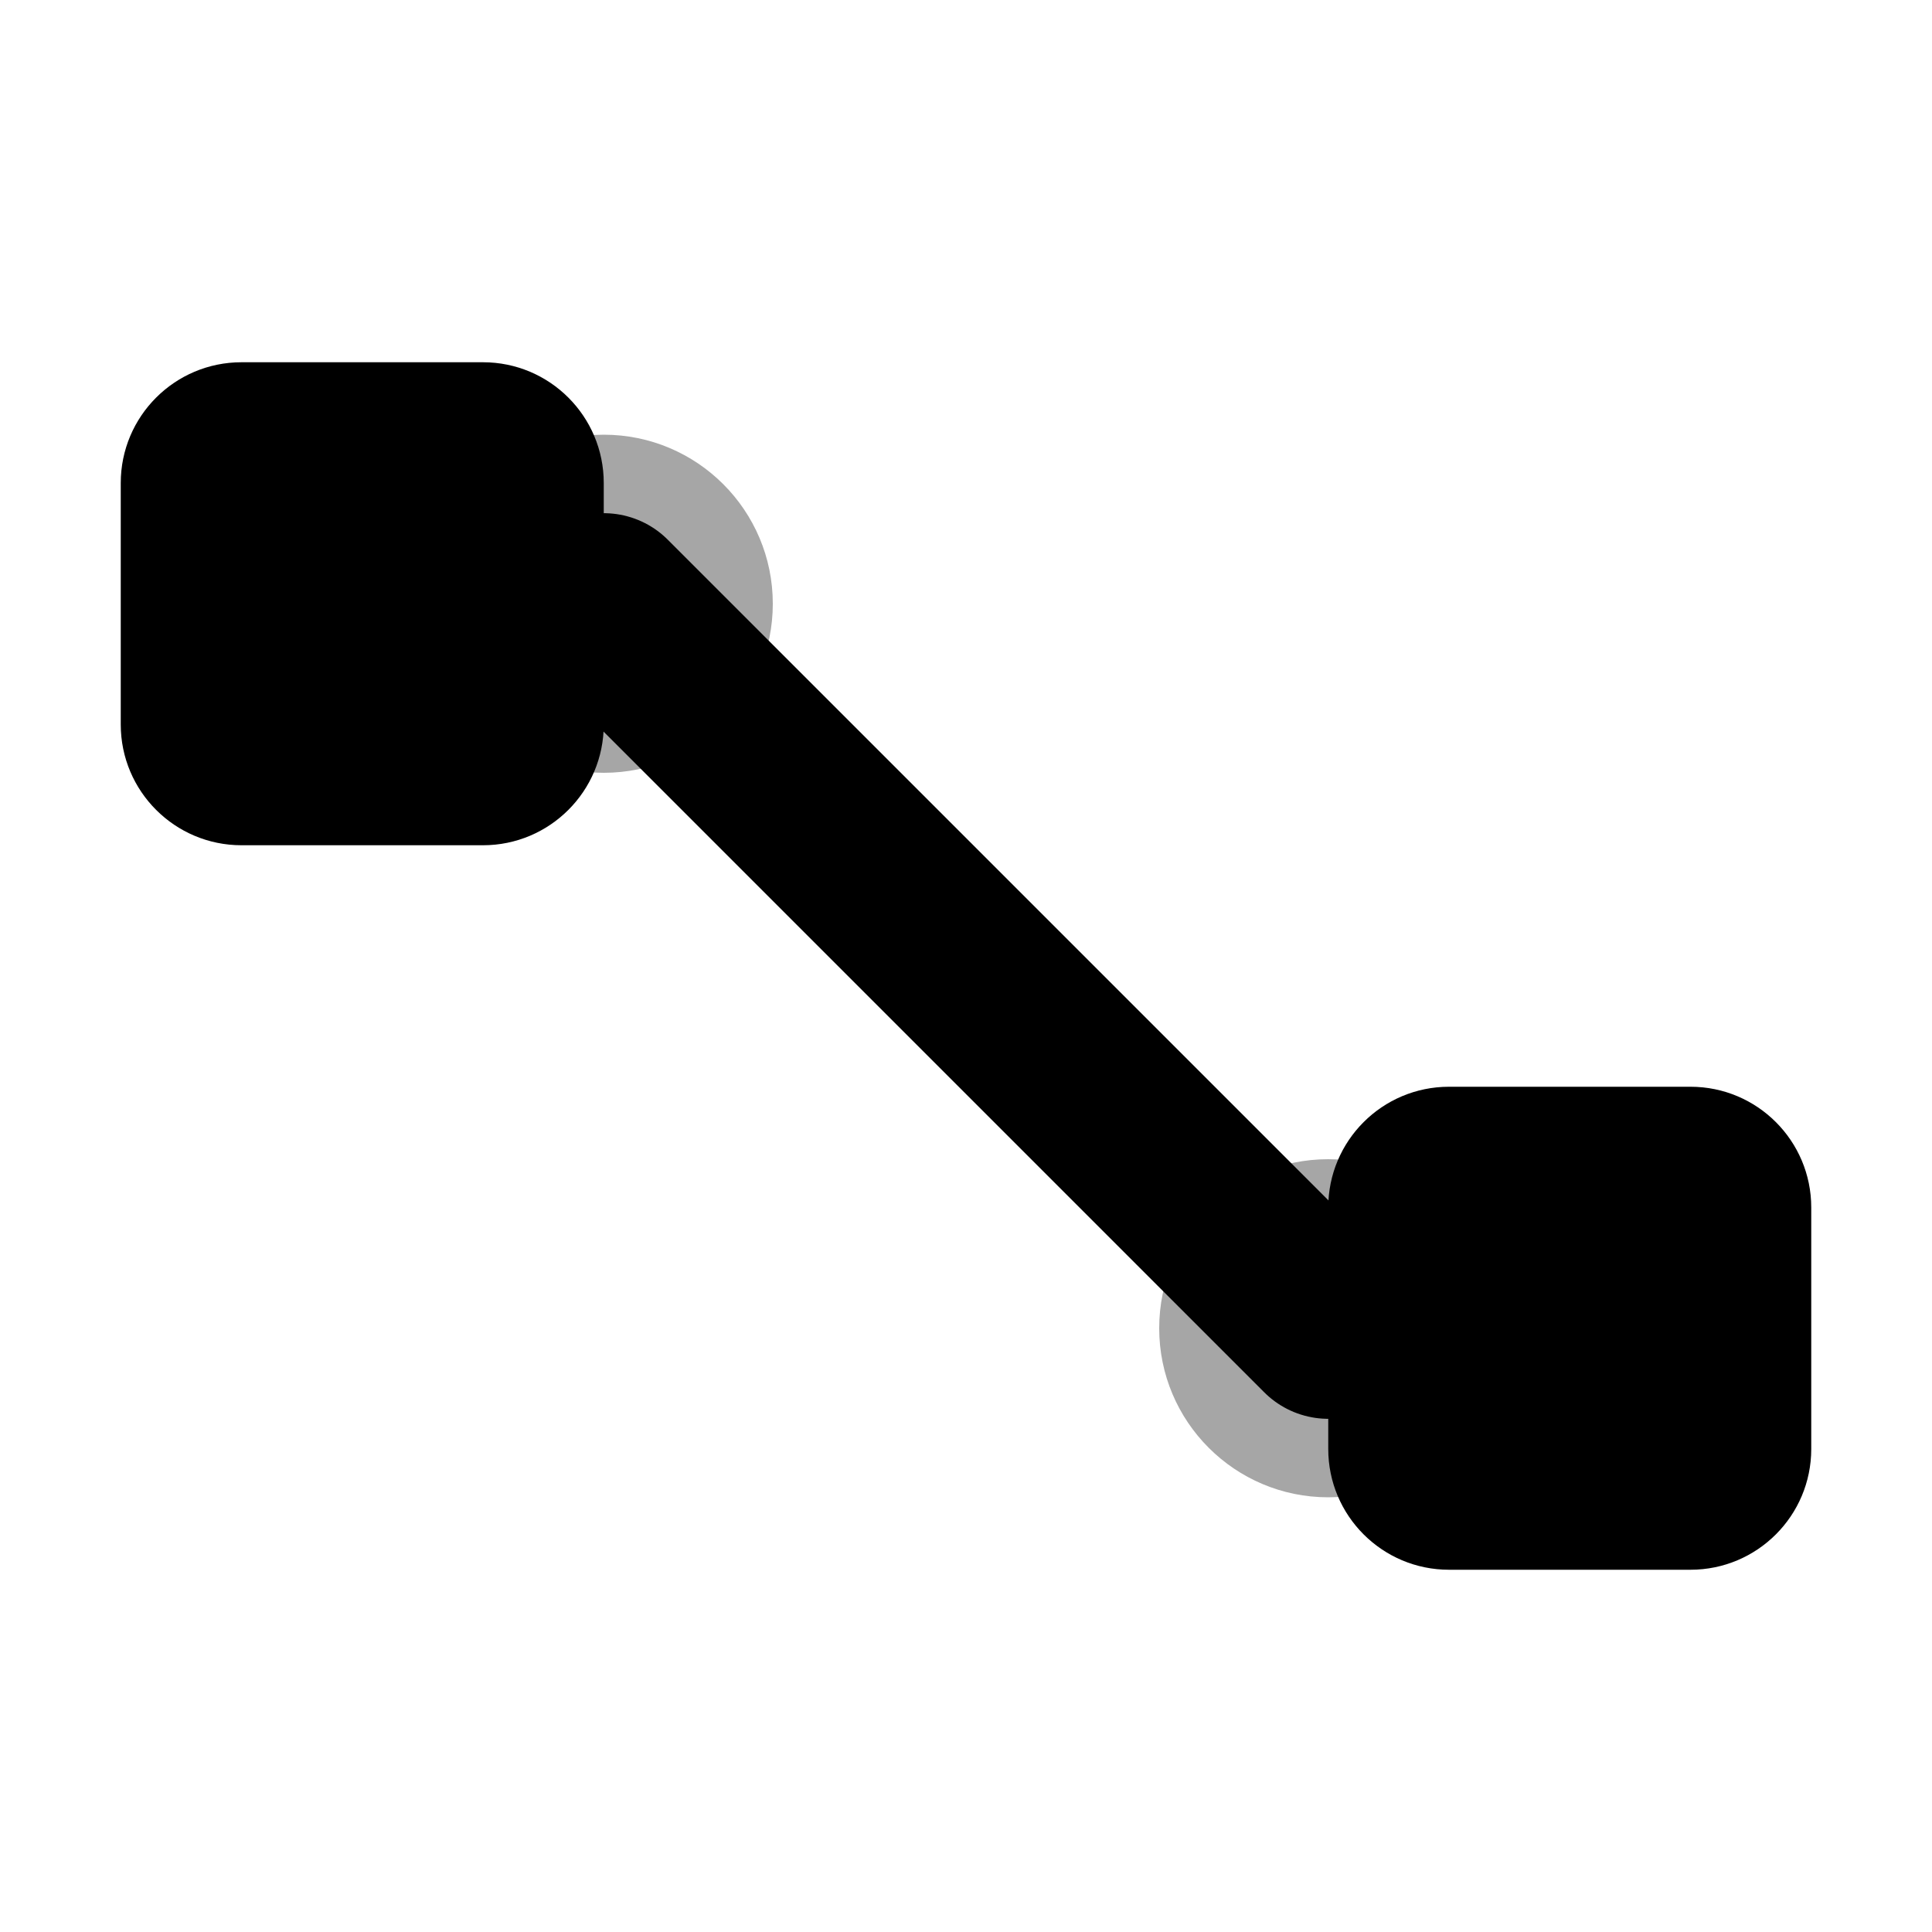
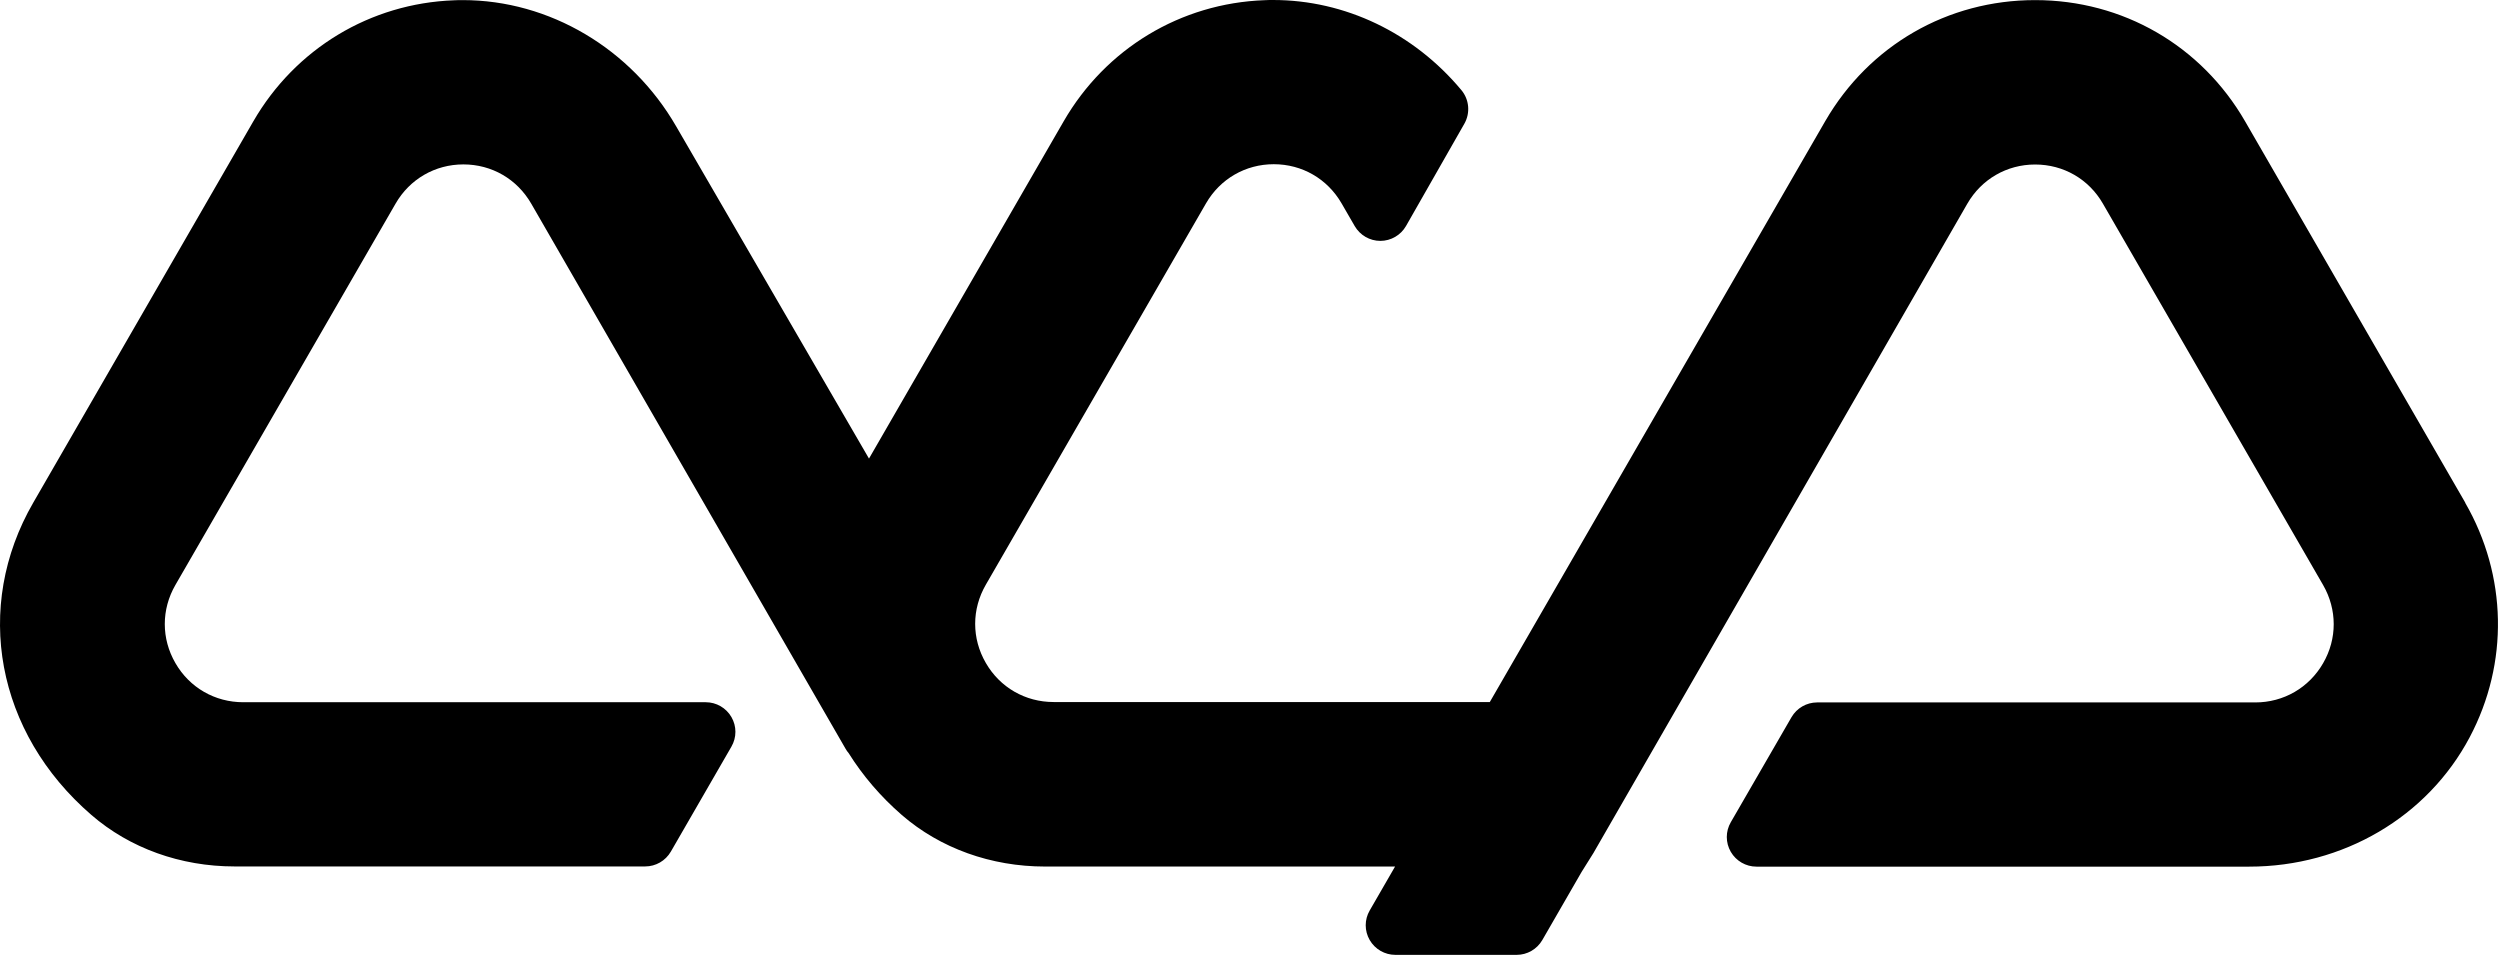
- <svg xmlns="http://www.w3.org/2000/svg" viewBox="0 0 16 16" width="16" height="16">
-   <rect x="1" y="3" width="4" height="4" rx="1" fill="currentColor" />
-   <rect x="11" y="9" width="4" height="4" rx="1" fill="currentColor" />
-   <path d="M5 5 L11 11" stroke="currentColor" stroke-width="1.5" fill="none" stroke-linecap="round" />
-   <circle cx="5" cy="5" r="1.4" fill="currentColor" opacity="0.35" />
-   <circle cx="11" cy="11" r="1.4" fill="currentColor" opacity="0.35" />
+ <svg xmlns="http://www.w3.org/2000/svg" width="576" height="220" viewBox="0 0 576 220" fill="none">
+   <path d="M568.003 115.821L517.278 27.966C507.183 10.482 489.084 0.023 468.894 0.023C448.727 0.023 430.674 10.436 420.556 27.875L343.251 161.749H242.755C236.23 161.749 230.386 158.384 227.135 152.745C223.861 147.106 223.861 140.376 227.135 134.715L277.861 46.86C281.112 41.222 286.955 37.834 293.481 37.834C300.006 37.834 305.827 41.199 309.101 46.86L312.125 52.09C313.353 54.204 315.604 55.5 318.036 55.5C320.469 55.5 322.743 54.181 323.948 52.067L337.385 28.512C338.795 26.034 338.522 22.941 336.703 20.759C325.699 7.571 309.874 0 293.322 0C292.662 0 292.003 0 291.321 0.045C272.04 0.75 254.76 11.186 245.074 27.943L200.215 105.657L155.81 29.148C145.465 11.209 126.594 0.023 106.608 0.023C105.949 0.023 105.289 0.023 104.607 0.068C85.326 0.773 68.047 11.209 58.361 27.966L7.658 115.821C-6.257 139.899 -0.868 168.82 21.05 187.759C29.895 195.422 41.604 199.628 54.018 199.628H148.648C151.081 199.628 153.332 198.332 154.56 196.217L168.52 172.026C169.748 169.911 169.748 167.319 168.52 165.205C167.292 163.09 165.041 161.794 162.608 161.794H56.042C49.516 161.794 43.673 158.429 40.422 152.79C37.148 147.152 37.148 140.422 40.422 134.76L91.147 46.906C94.398 41.267 100.242 37.879 106.767 37.879C113.293 37.879 119.113 41.244 122.387 46.906L194.826 172.526C195.031 172.89 195.258 173.208 195.531 173.526C198.76 178.665 202.83 183.485 207.786 187.782C216.631 195.444 228.34 199.651 240.754 199.651H321.424L315.581 209.769C314.353 211.883 314.353 214.475 315.581 216.59C316.809 218.704 319.059 220 321.492 220H349.436C351.868 220 354.119 218.704 355.347 216.59L364.396 200.901L367.17 196.468C367.17 196.468 367.261 196.331 367.284 196.263L453.274 46.928C456.525 41.29 462.369 37.902 468.894 37.902C475.42 37.902 481.263 41.267 484.514 46.928L535.24 134.783C538.491 140.422 538.514 147.174 535.24 152.813C531.988 158.452 526.145 161.84 519.62 161.84H418.669C416.236 161.84 413.985 163.136 412.757 165.25L398.774 189.442C397.546 191.556 397.546 194.148 398.774 196.263C400.002 198.377 402.253 199.673 404.686 199.673H518.21C539.81 199.673 559.295 188.237 569.026 169.843C578.053 152.79 577.666 132.623 567.981 115.843L568.003 115.821Z" fill="black" />
</svg>
